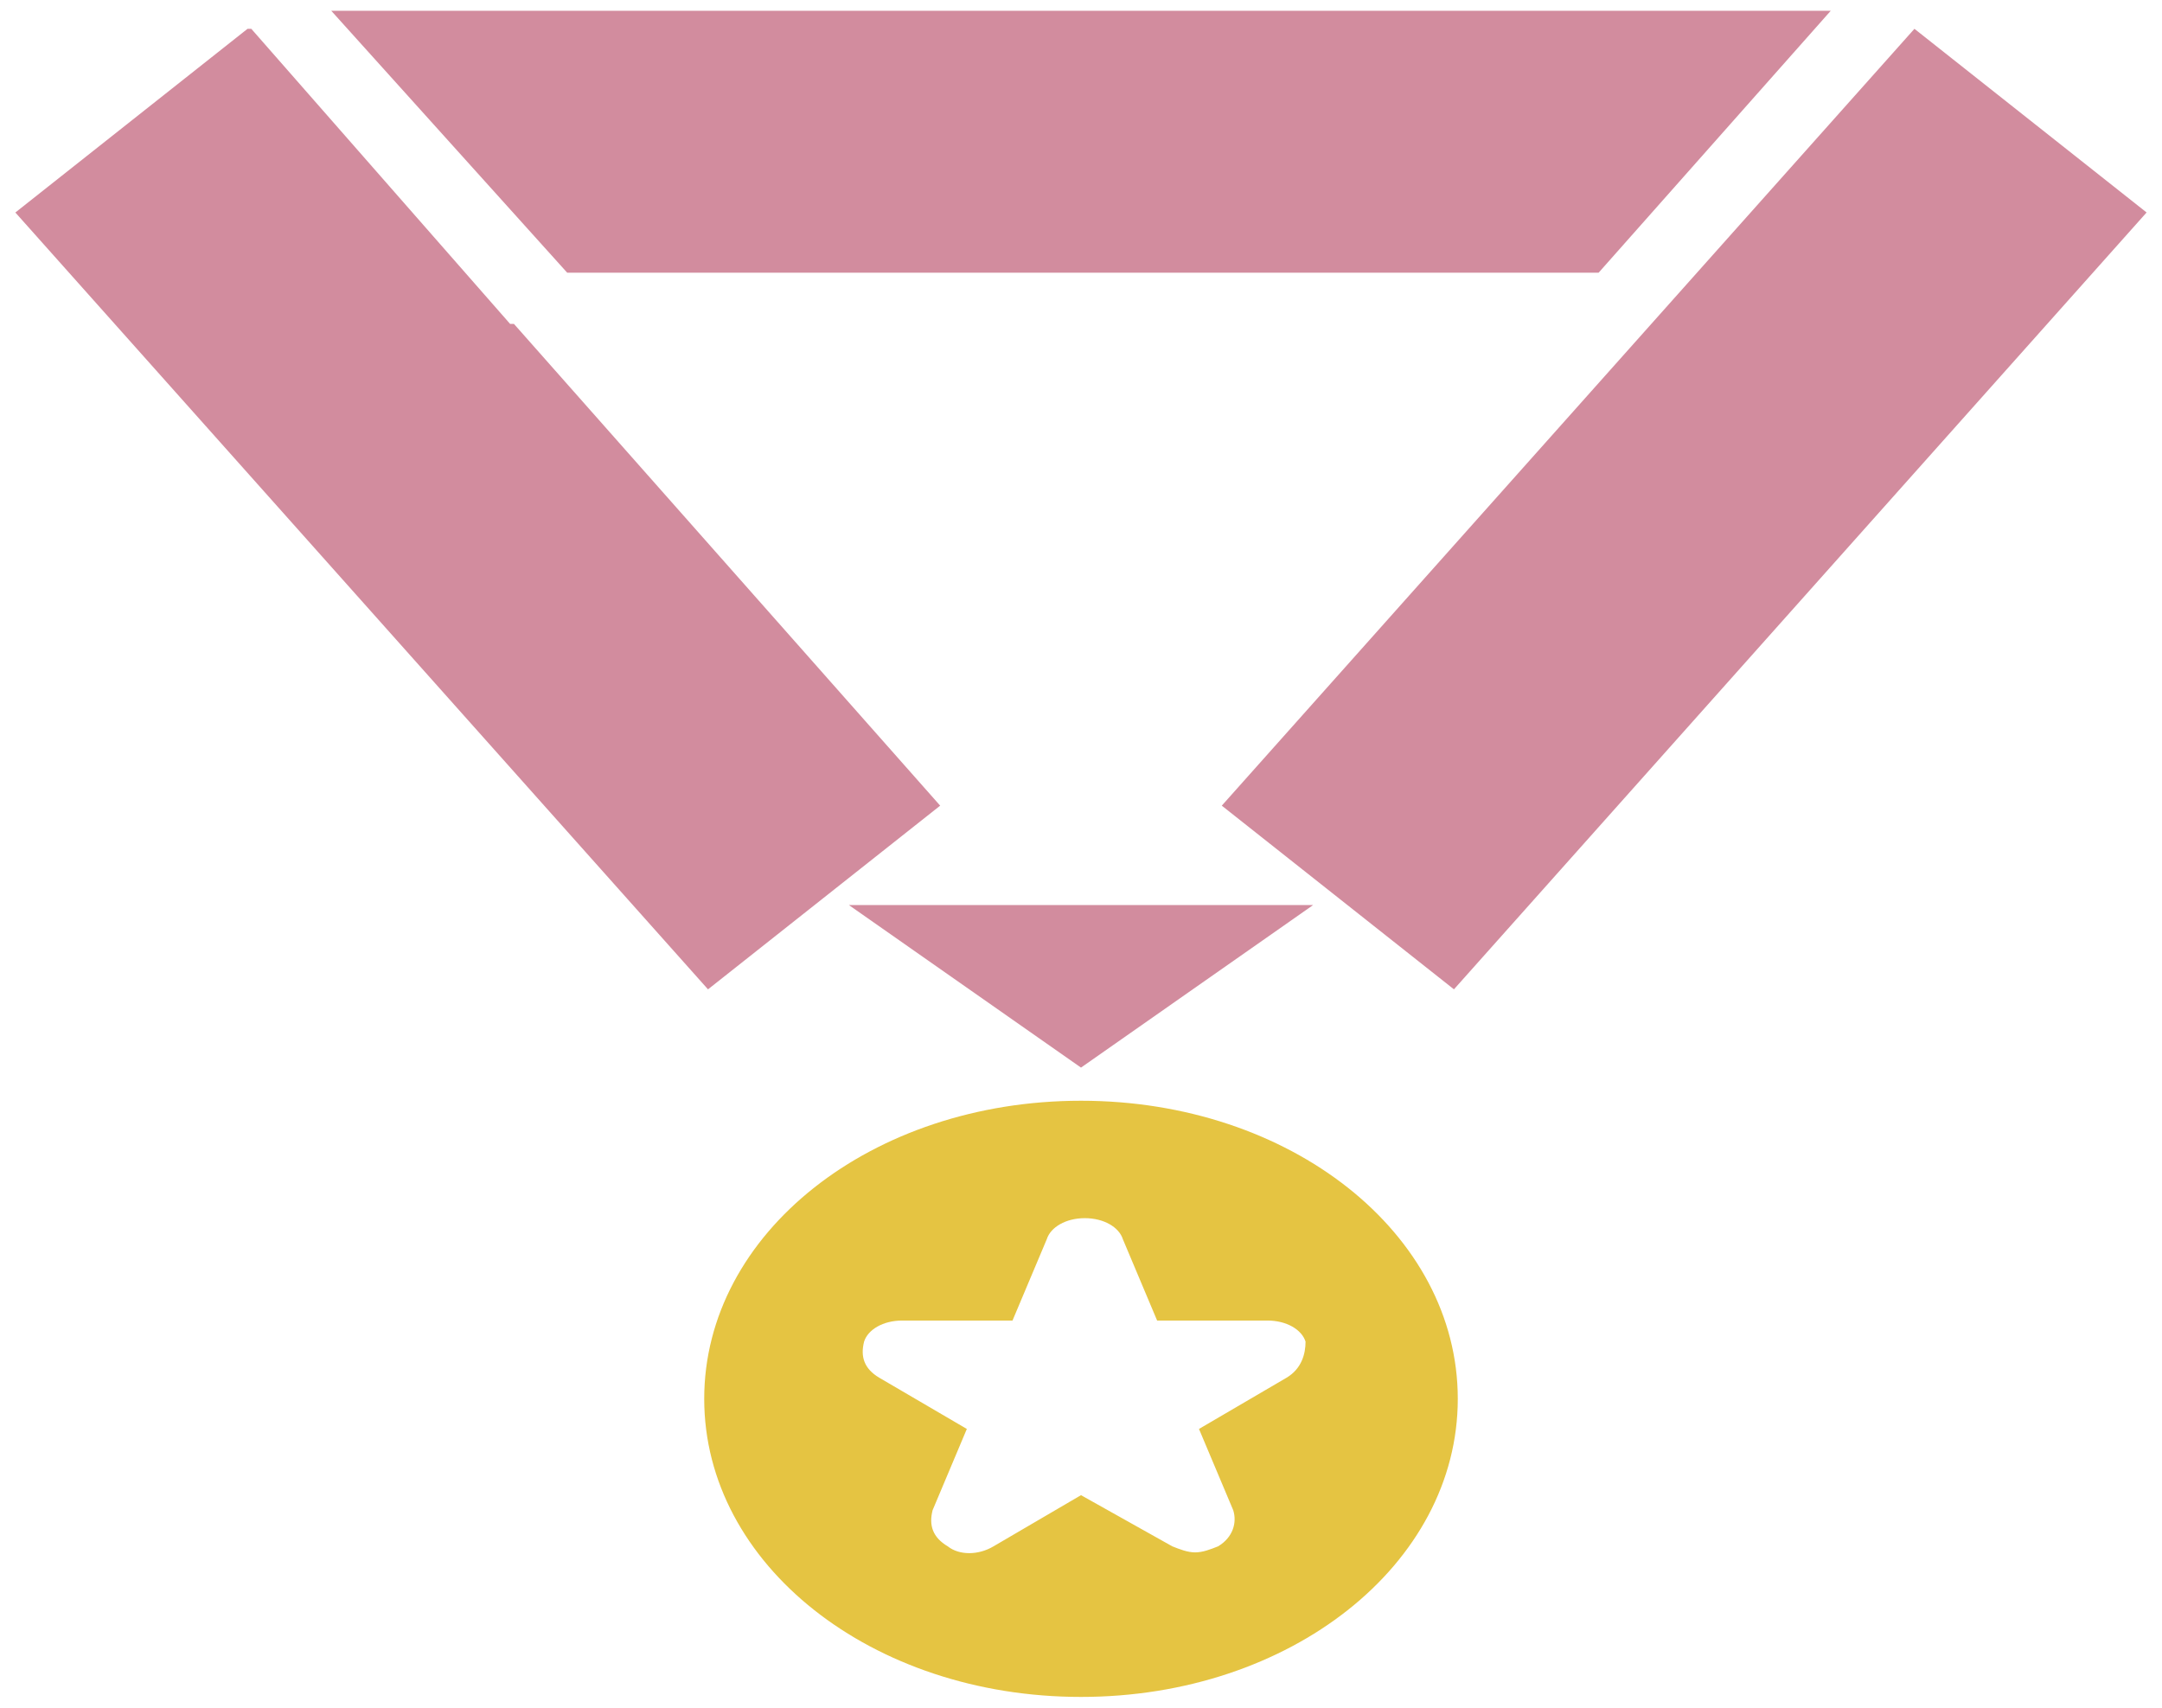
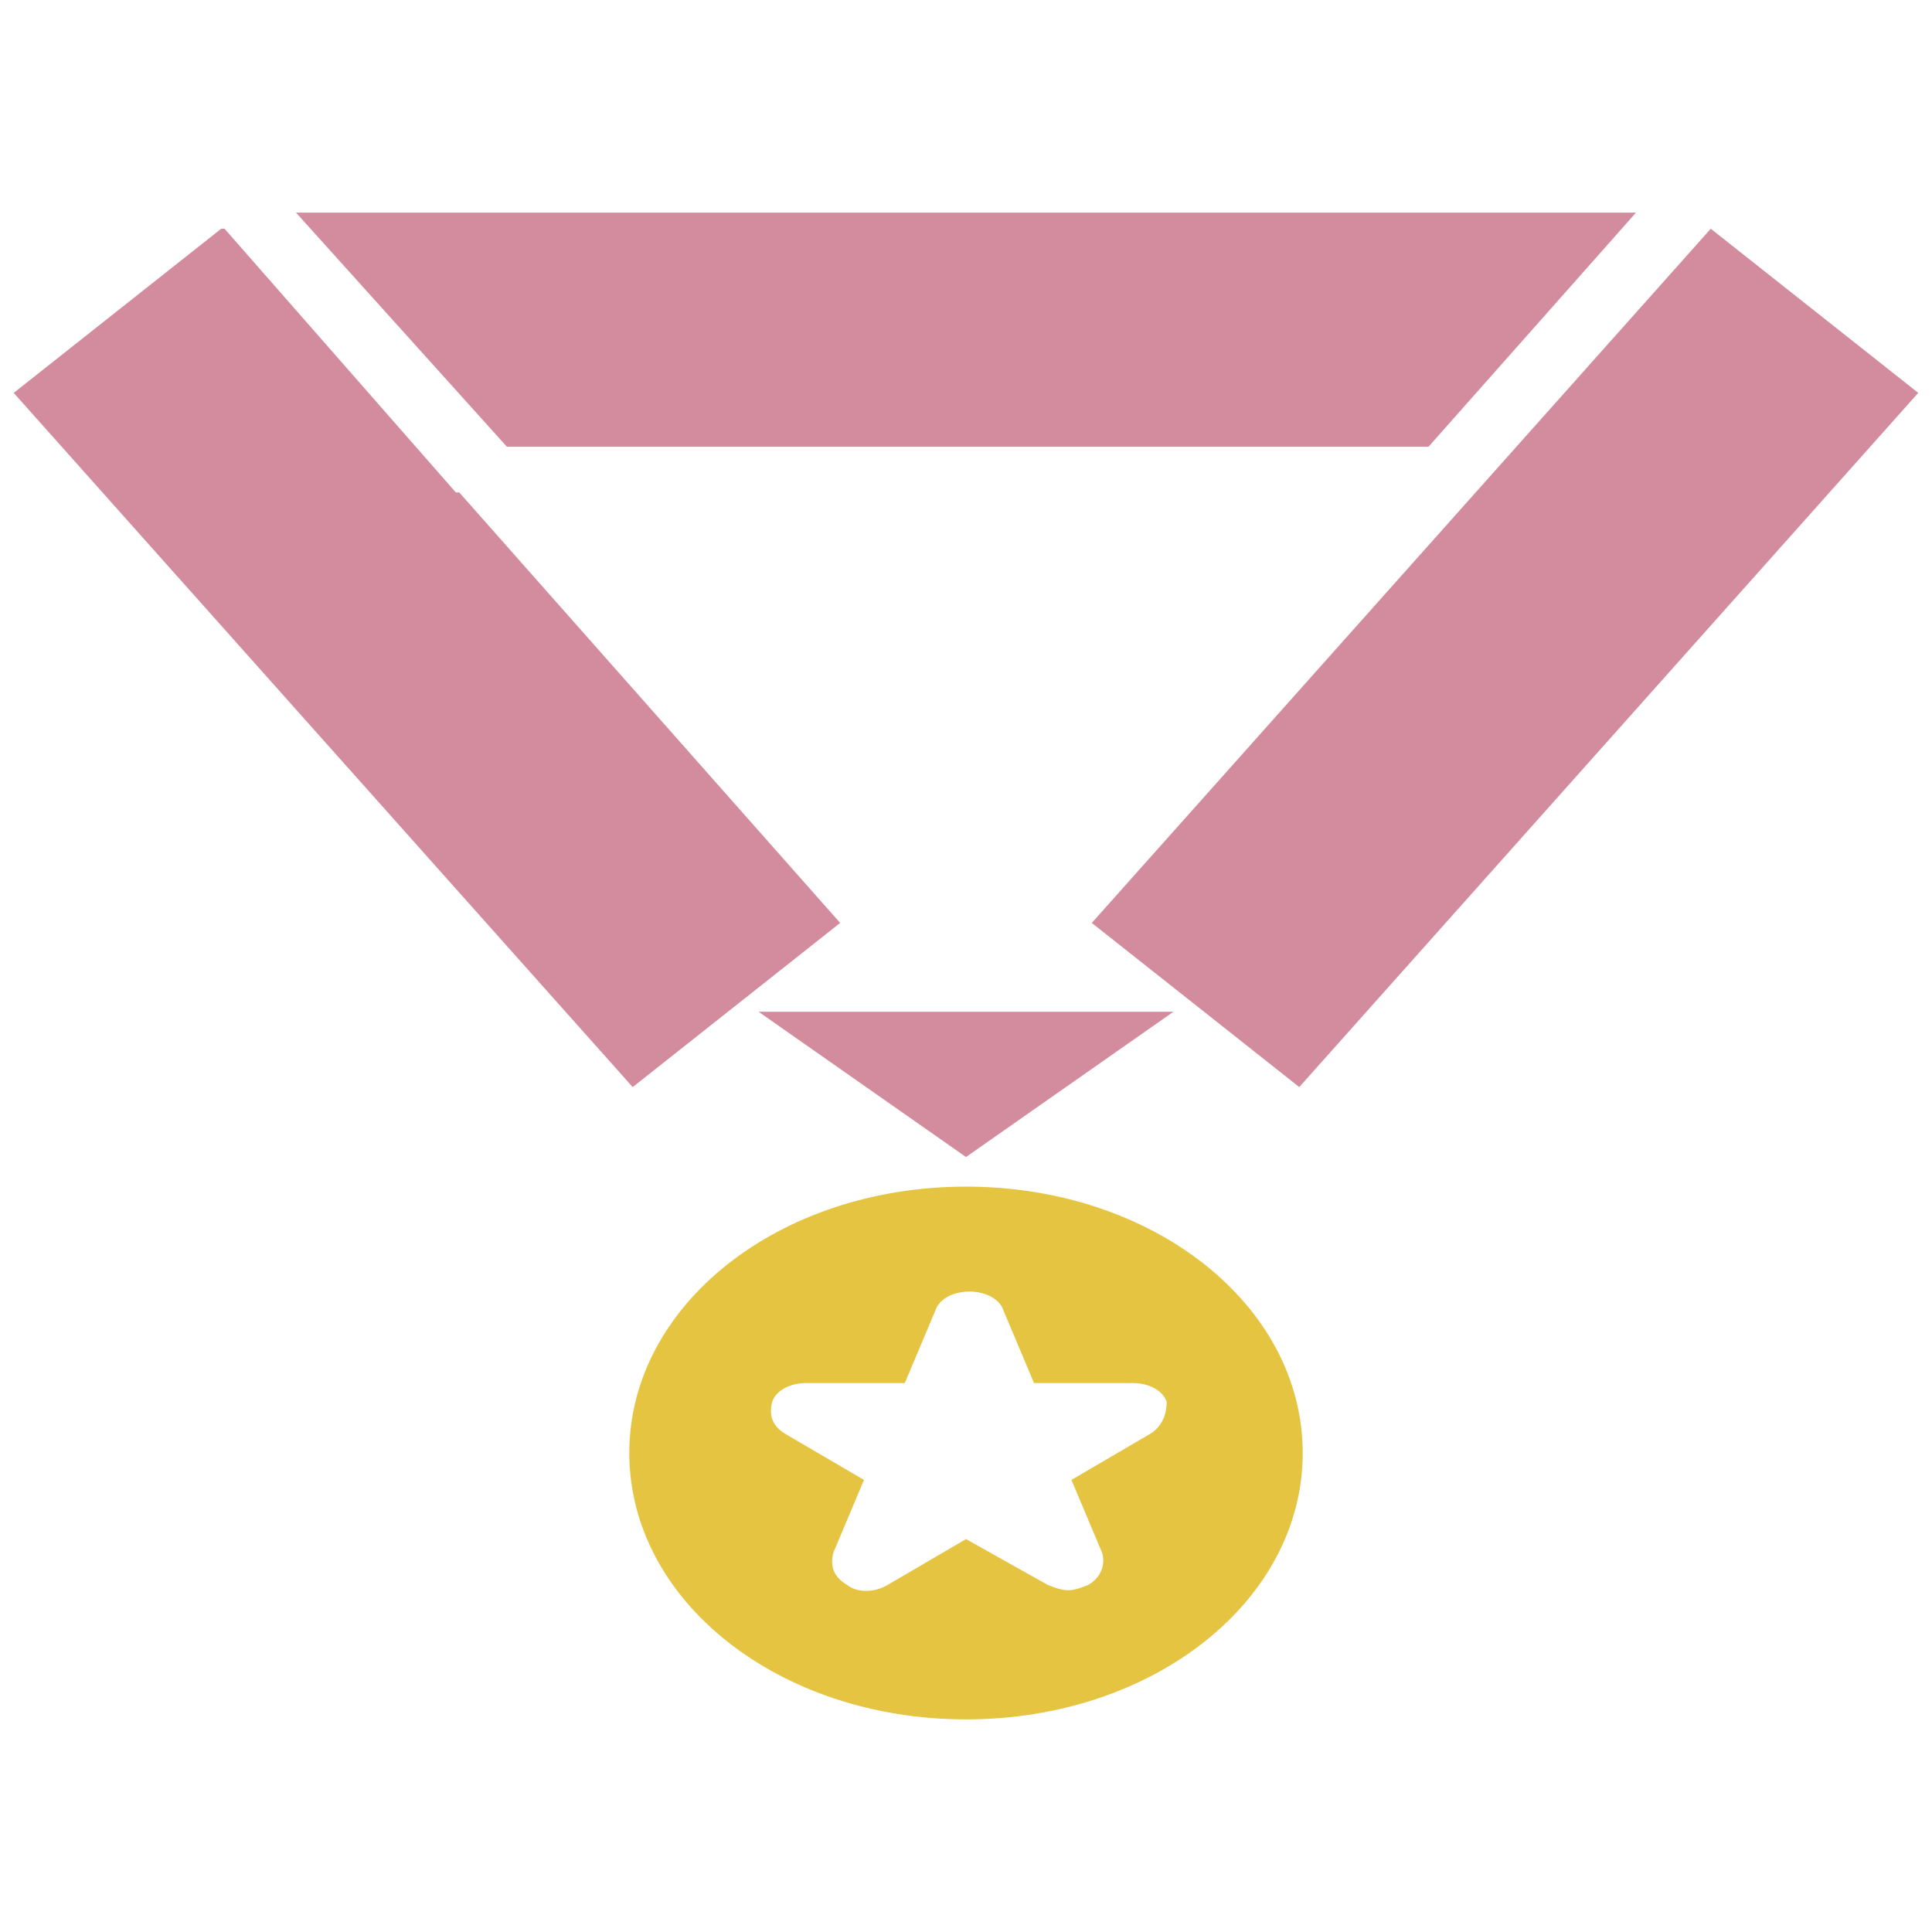
- <svg xmlns="http://www.w3.org/2000/svg" width="138" height="109" viewBox="0 0 138 109" fill="none">
+ <svg xmlns="http://www.w3.org/2000/svg" width="80" height="80" viewBox="0 0 138 109" fill="none">
  <path d="M69 70.259C55.639 70.259 44.95 78.716 44.95 89.286C44.95 99.857 55.639 108.313 69 108.313C82.361 108.313 93.05 99.857 93.05 89.286C93.049 78.716 82.36 70.259 69 70.259ZM82.118 87.94L76.531 91.208L78.717 96.397C78.961 97.165 78.717 98.127 77.746 98.703C77.26 98.895 76.774 99.087 76.288 99.087C75.802 99.087 75.317 98.894 74.831 98.703L69 95.435L63.413 98.703C62.441 99.28 61.226 99.28 60.498 98.703C59.527 98.126 59.283 97.357 59.527 96.397L61.713 91.208L56.126 87.94C55.155 87.364 54.911 86.595 55.155 85.634C55.398 84.866 56.37 84.289 57.584 84.289H64.628L66.815 79.1C67.058 78.331 68.03 77.754 69.244 77.754C70.459 77.754 71.43 78.331 71.673 79.1L73.859 84.289H80.904C82.119 84.289 83.091 84.866 83.333 85.634C83.333 86.403 83.089 87.364 82.118 87.94Z" fill="#E5C442" />
  <path d="M102.038 17.408L116.857 0.687H21.143L36.206 17.408H102.038Z" fill="#D28C9E" />
  <path d="M83.819 57.767H54.182L69 68.144L83.819 57.767Z" fill="#D28C9E" />
  <path d="M92.805 63.148L137.017 13.562L122.198 1.839L77.986 51.424L92.805 63.148Z" fill="#D28C9E" />
  <path d="M60.011 51.424L32.804 20.674H32.56L16.041 1.84H15.799L0.98 13.564L45.192 63.149L60.011 51.424Z" fill="#D28C9E" />
</svg>
